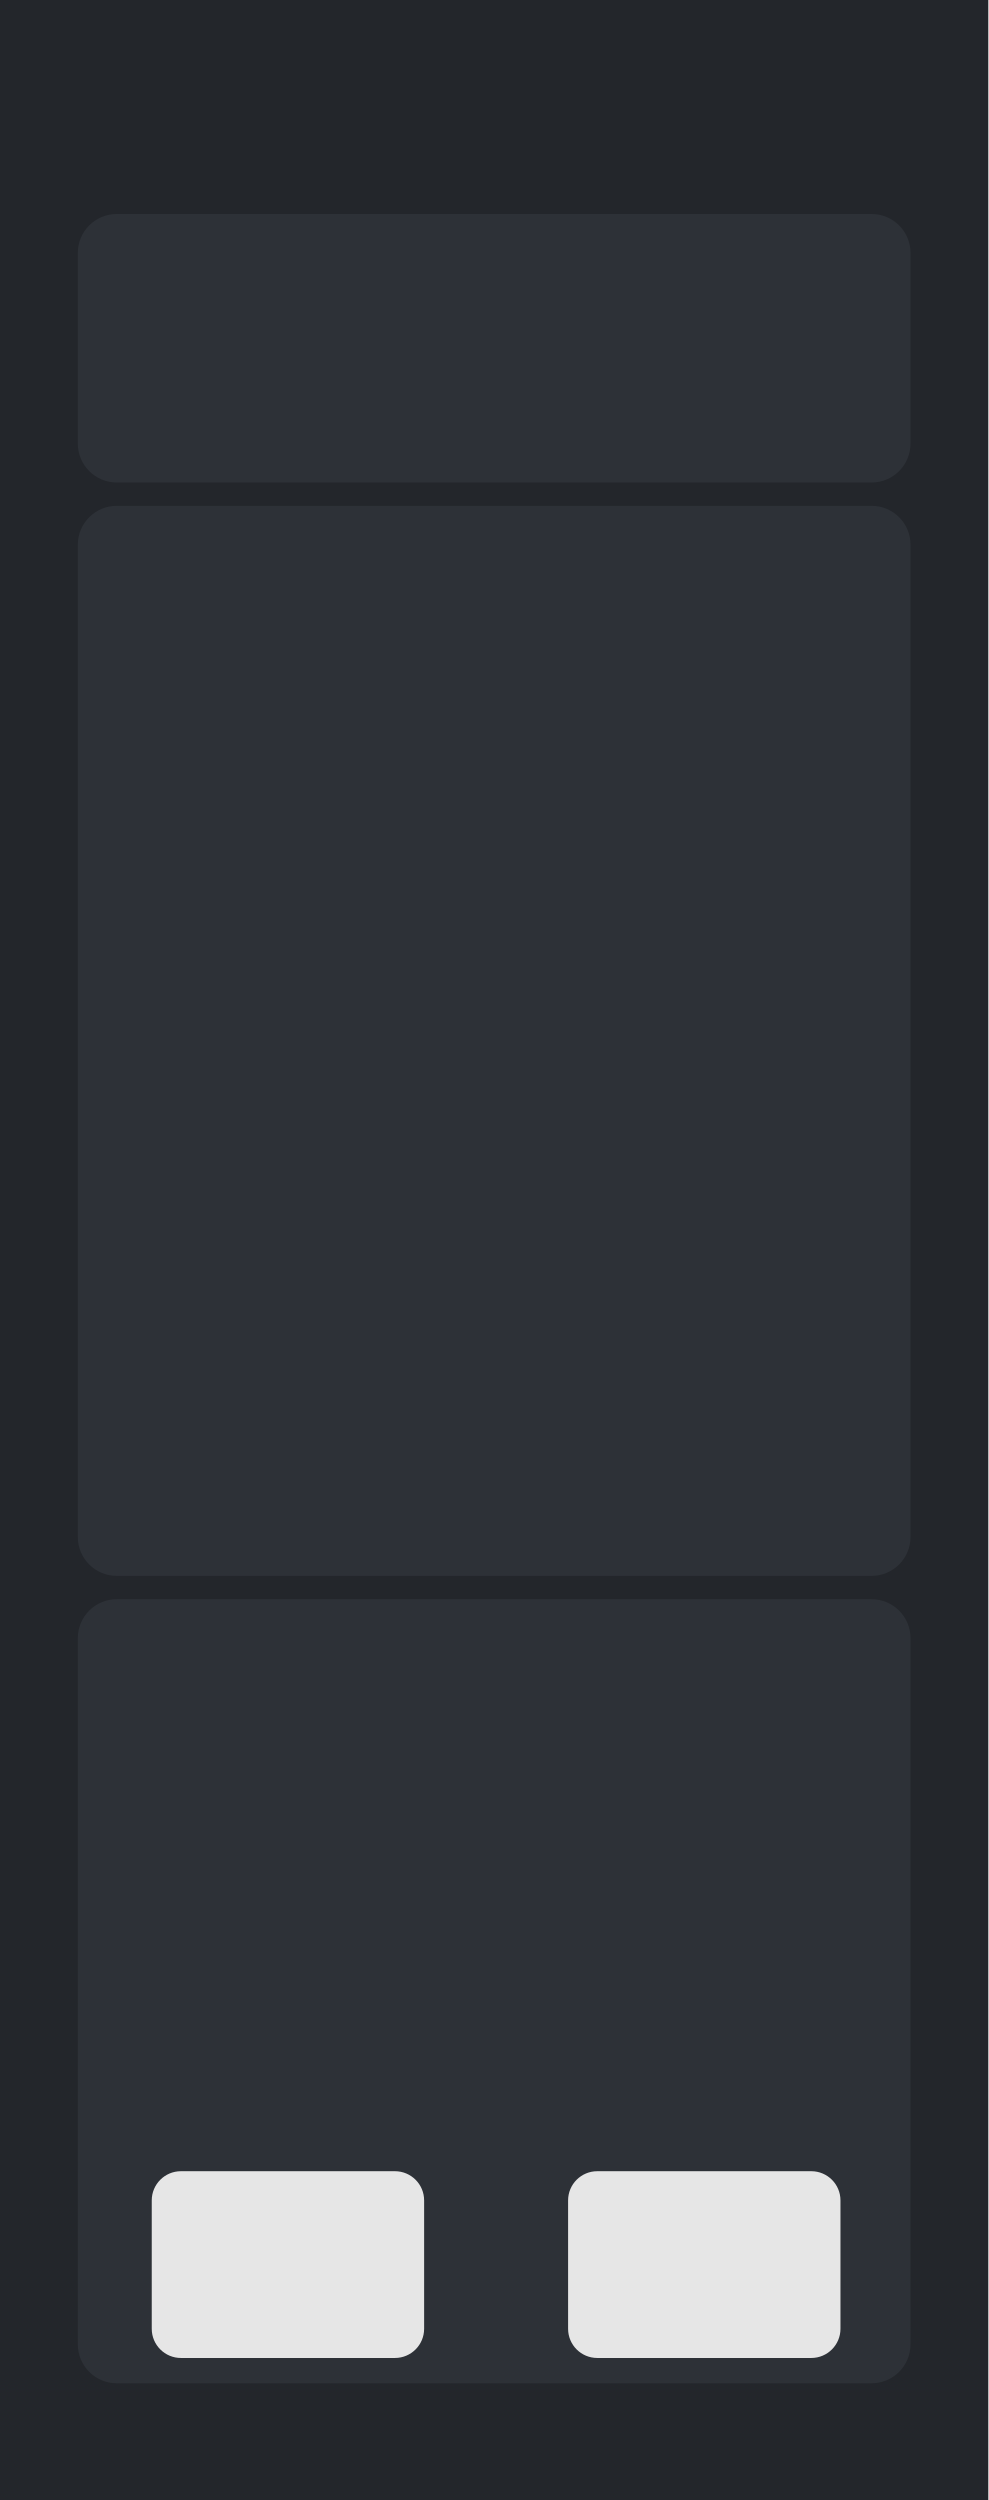
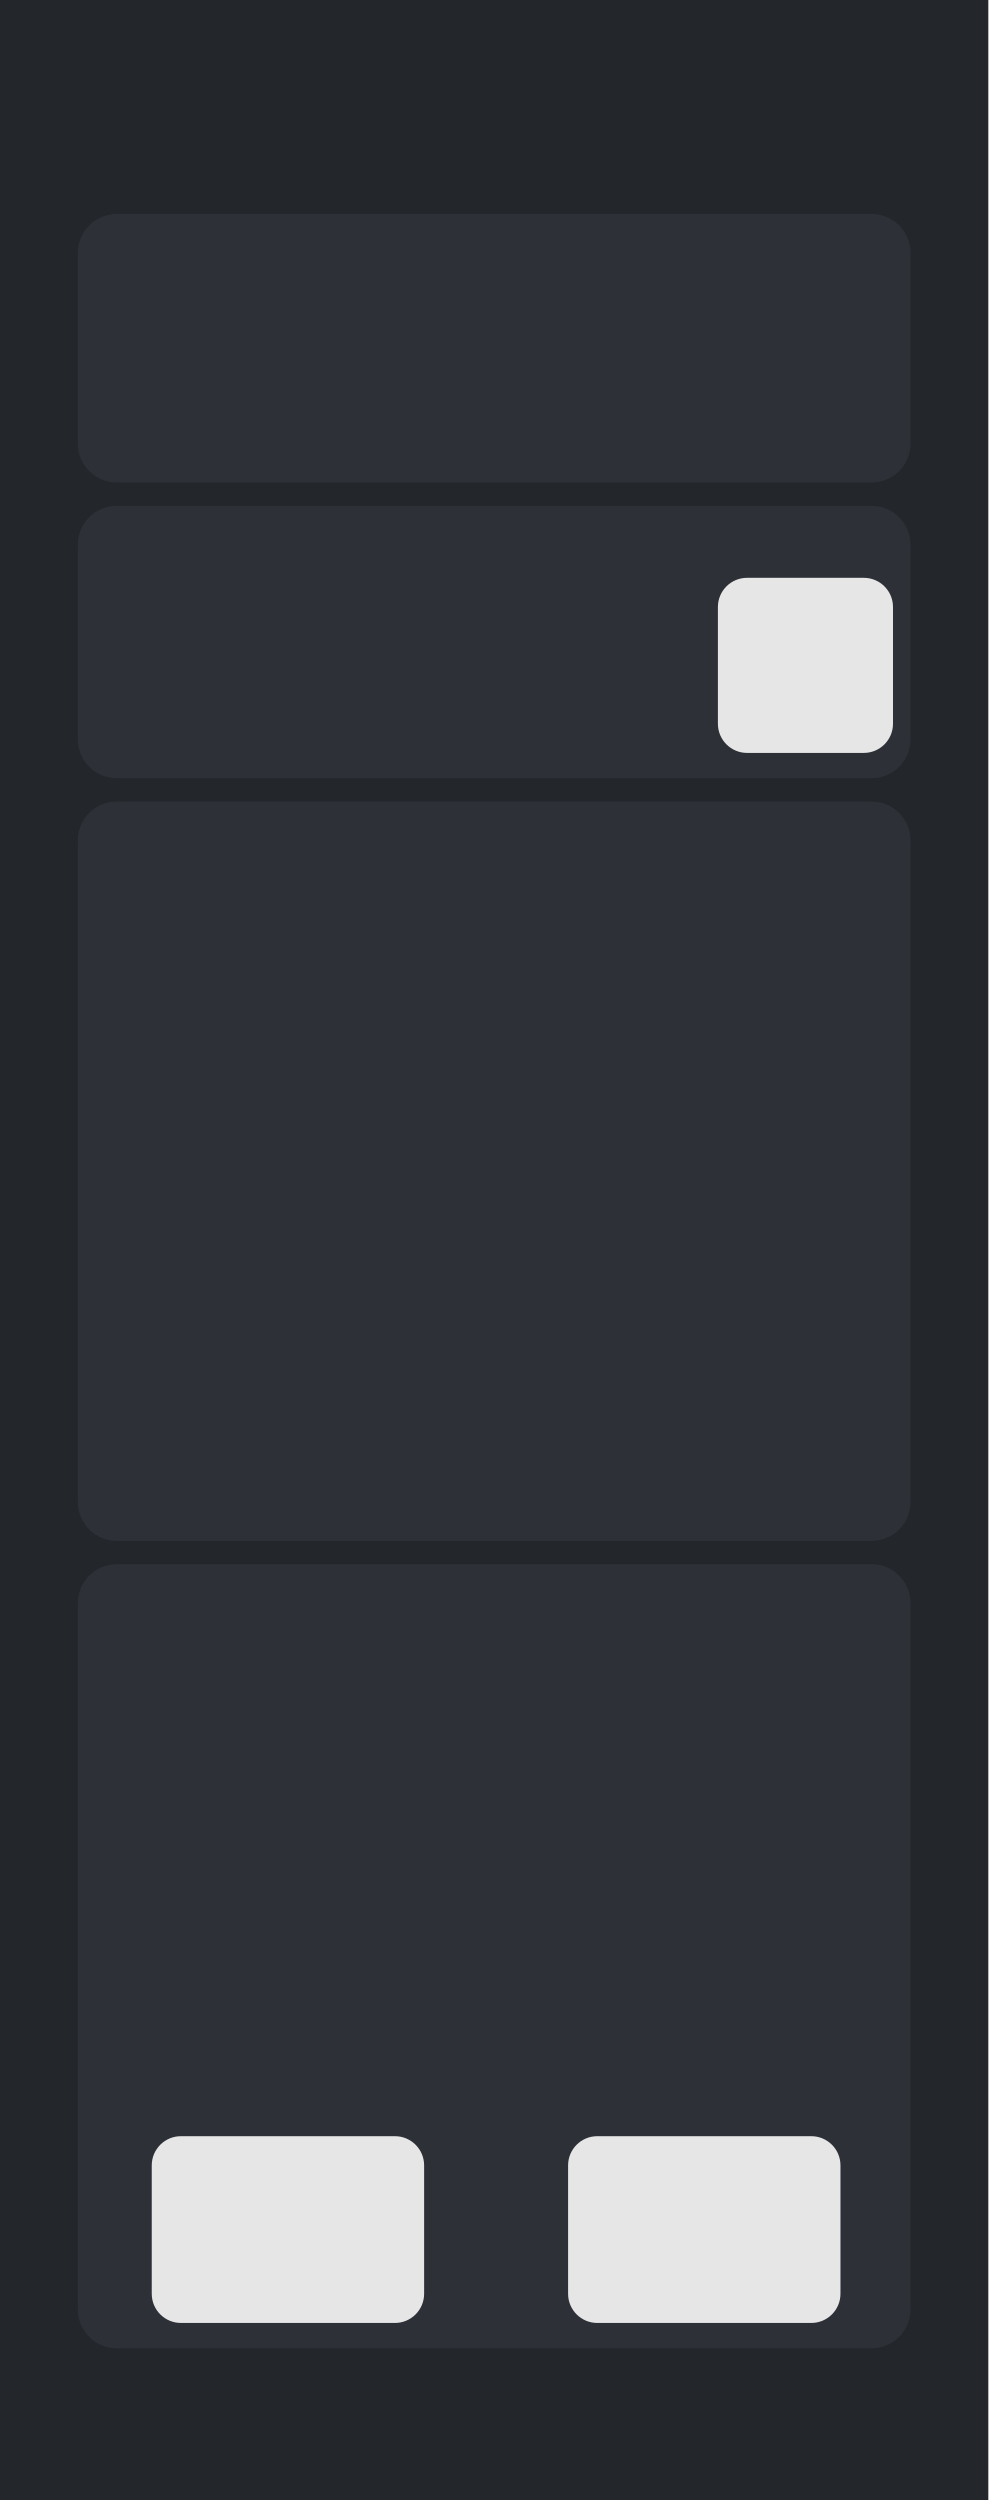
<svg xmlns="http://www.w3.org/2000/svg" width="50.8mm" height="128.5mm" viewBox="0 0 50.8 128.5" version="1.1">
  <g id="panel">
    <rect id="background" x="0" y="0" width="50.8" height="128.5" fill="#23262b" />
    <g id="sections" fill="#2d3137">
      <rect x="4" y="11" width="42.8" height="13.8" rx="2" ry="2" />
-       <rect x="4" y="26" width="42.8" height="55" rx="2" ry="2" />
-       <rect x="4" y="82.2" width="42.8" height="40.3" rx="2" ry="2" />
+       <rect x="4" y="41.2" width="42.8" height="38" rx="2" ry="2" />
+       <rect x="4" y="26" width="42.8" height="14" rx="2" ry="2" />
+       <rect x="4" y="80.4" width="42.8" height="40.3" rx="2" ry="2" />
    </g>
-     <rect id="lfo1-out" x="7.8" y="111.6" width="14" height="9.6" rx="1.5" ry="1.5" fill="#e6e6e6" />
-     <rect id="lfo2-out" x="29.2" y="111.6" width="14" height="9.6" rx="1.5" ry="1.5" fill="#e6e6e6" />
+     <rect id="env-out" x="36.9" y="29.7" width="9" height="9" rx="1.5" ry="1.5" fill="#e6e6e6" />
+     <rect id="lfo1-out" x="7.8" y="109.8" width="14" height="9.6" rx="1.5" ry="1.5" fill="#e6e6e6" />
+     <rect id="lfo2-out" x="29.2" y="109.8" width="14" height="9.6" rx="1.5" ry="1.5" fill="#e6e6e6" />
  </g>
</svg>
